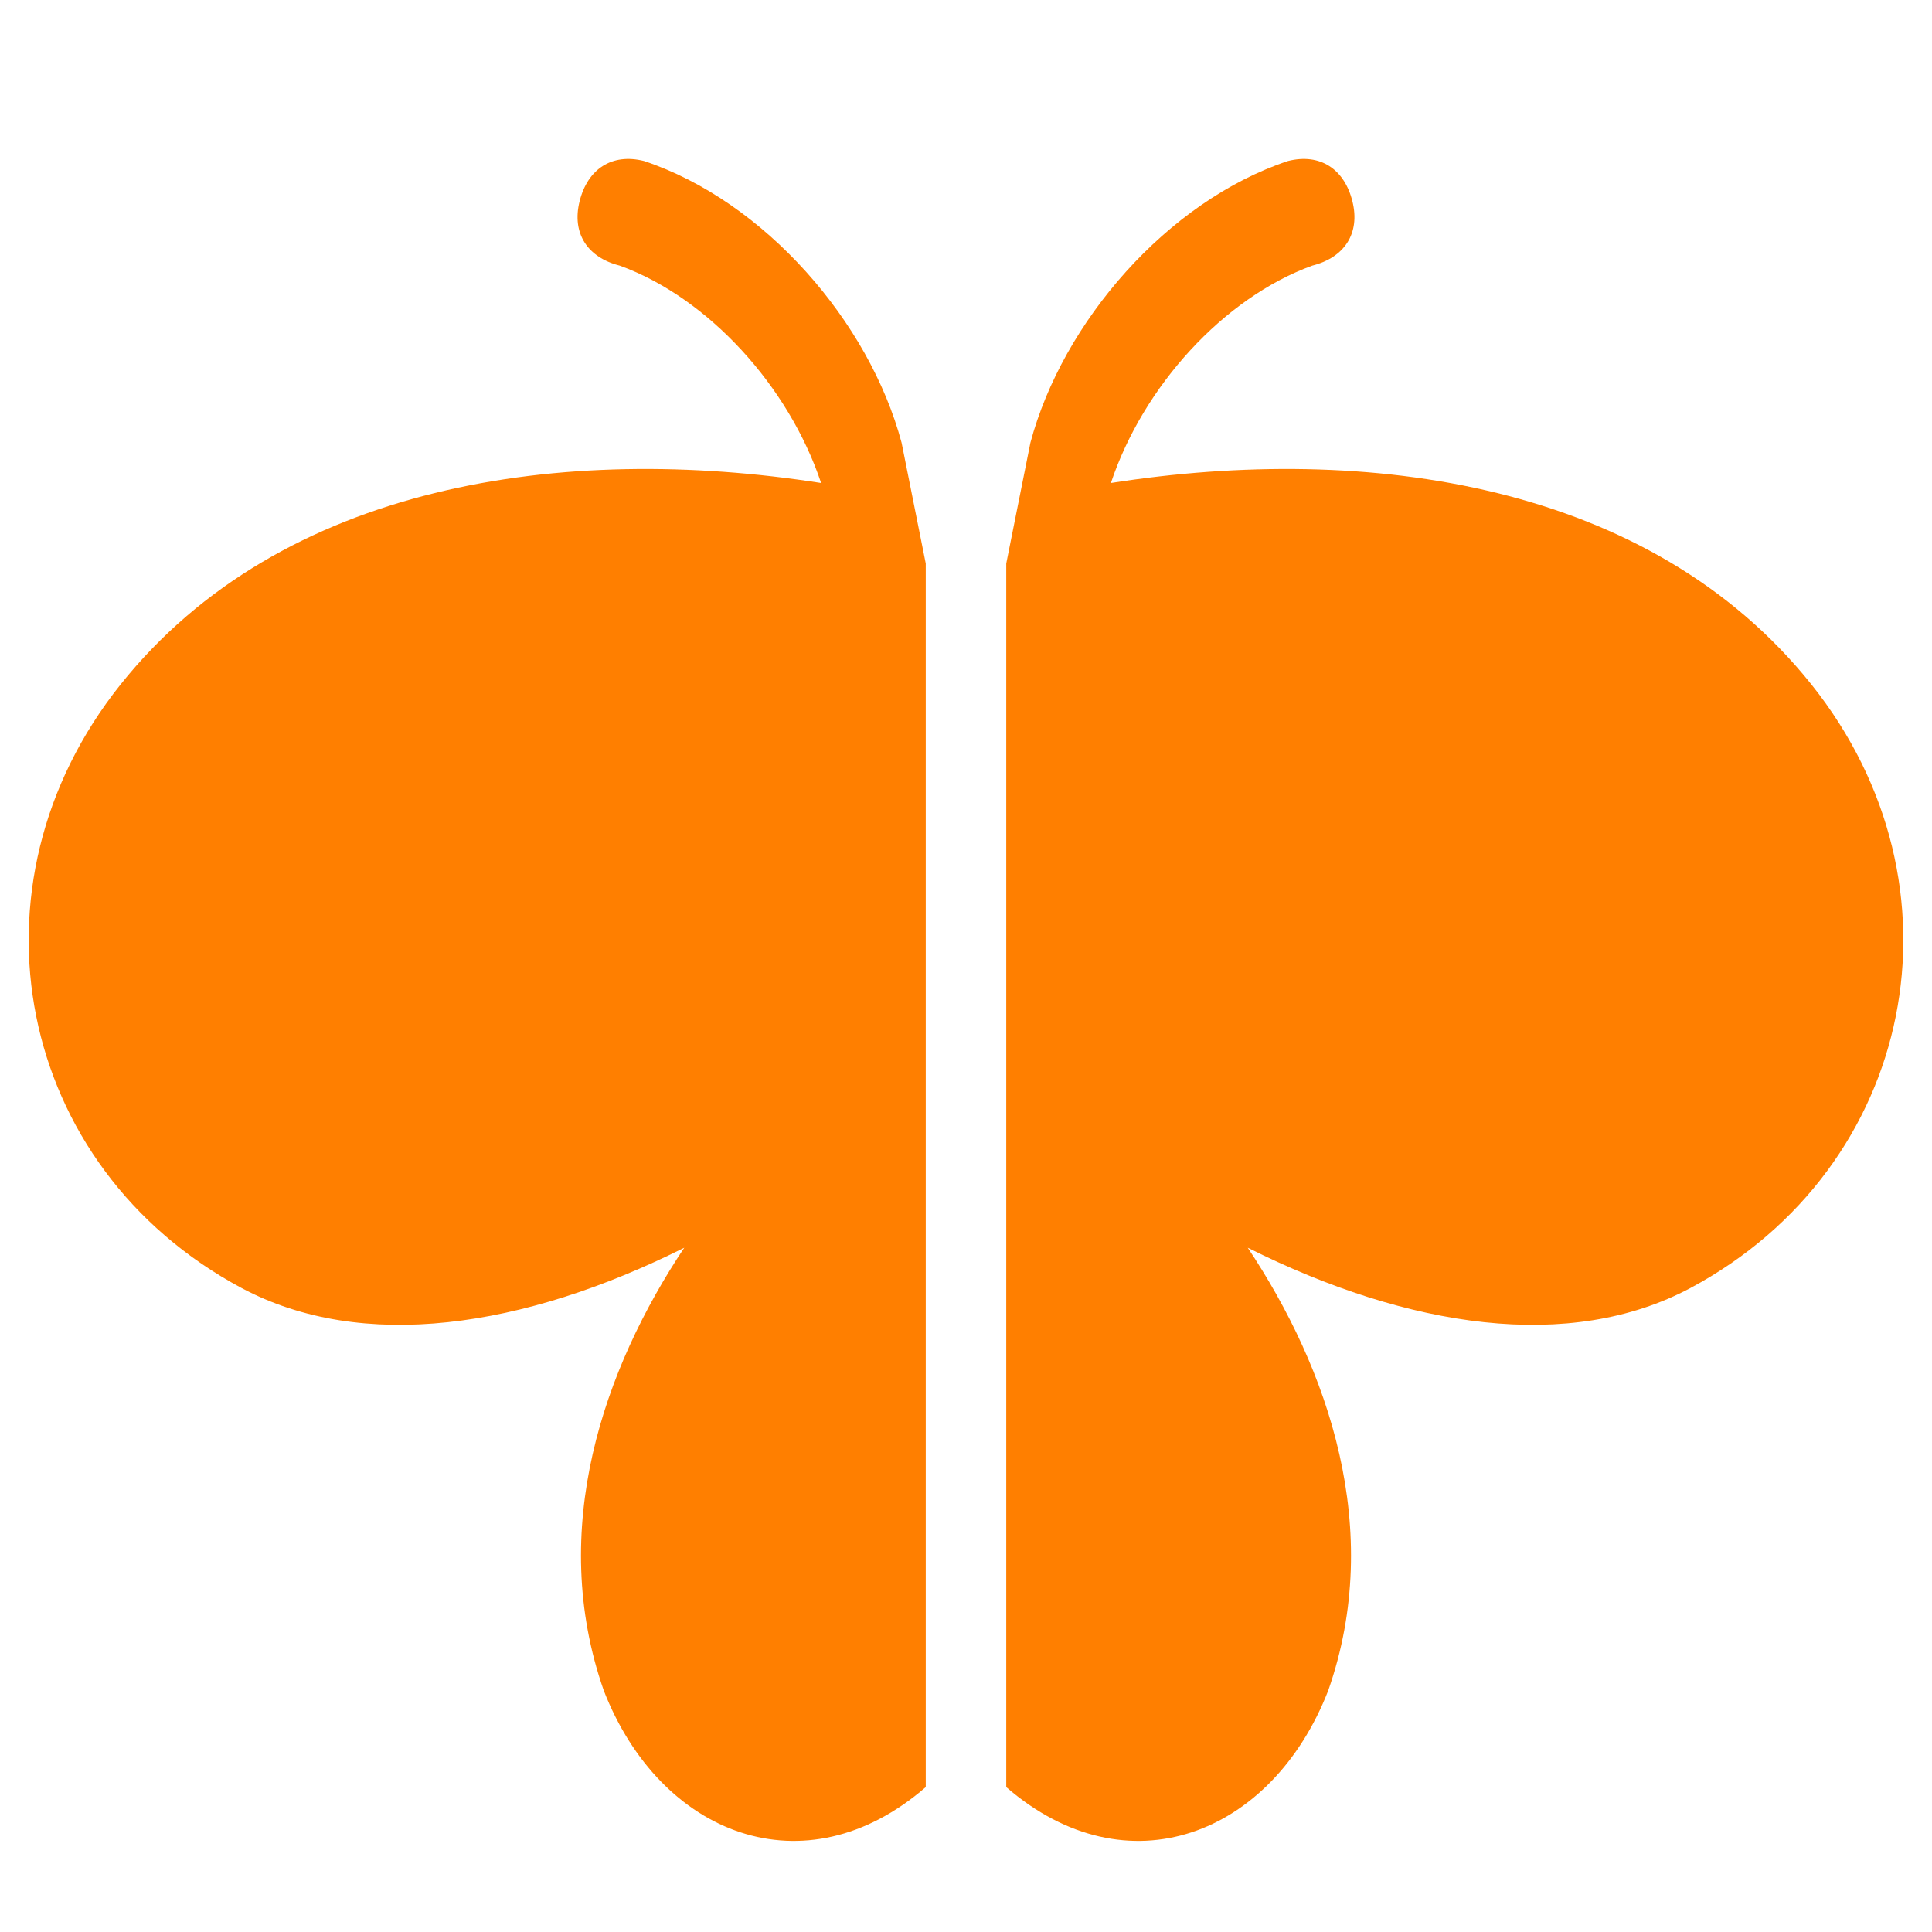
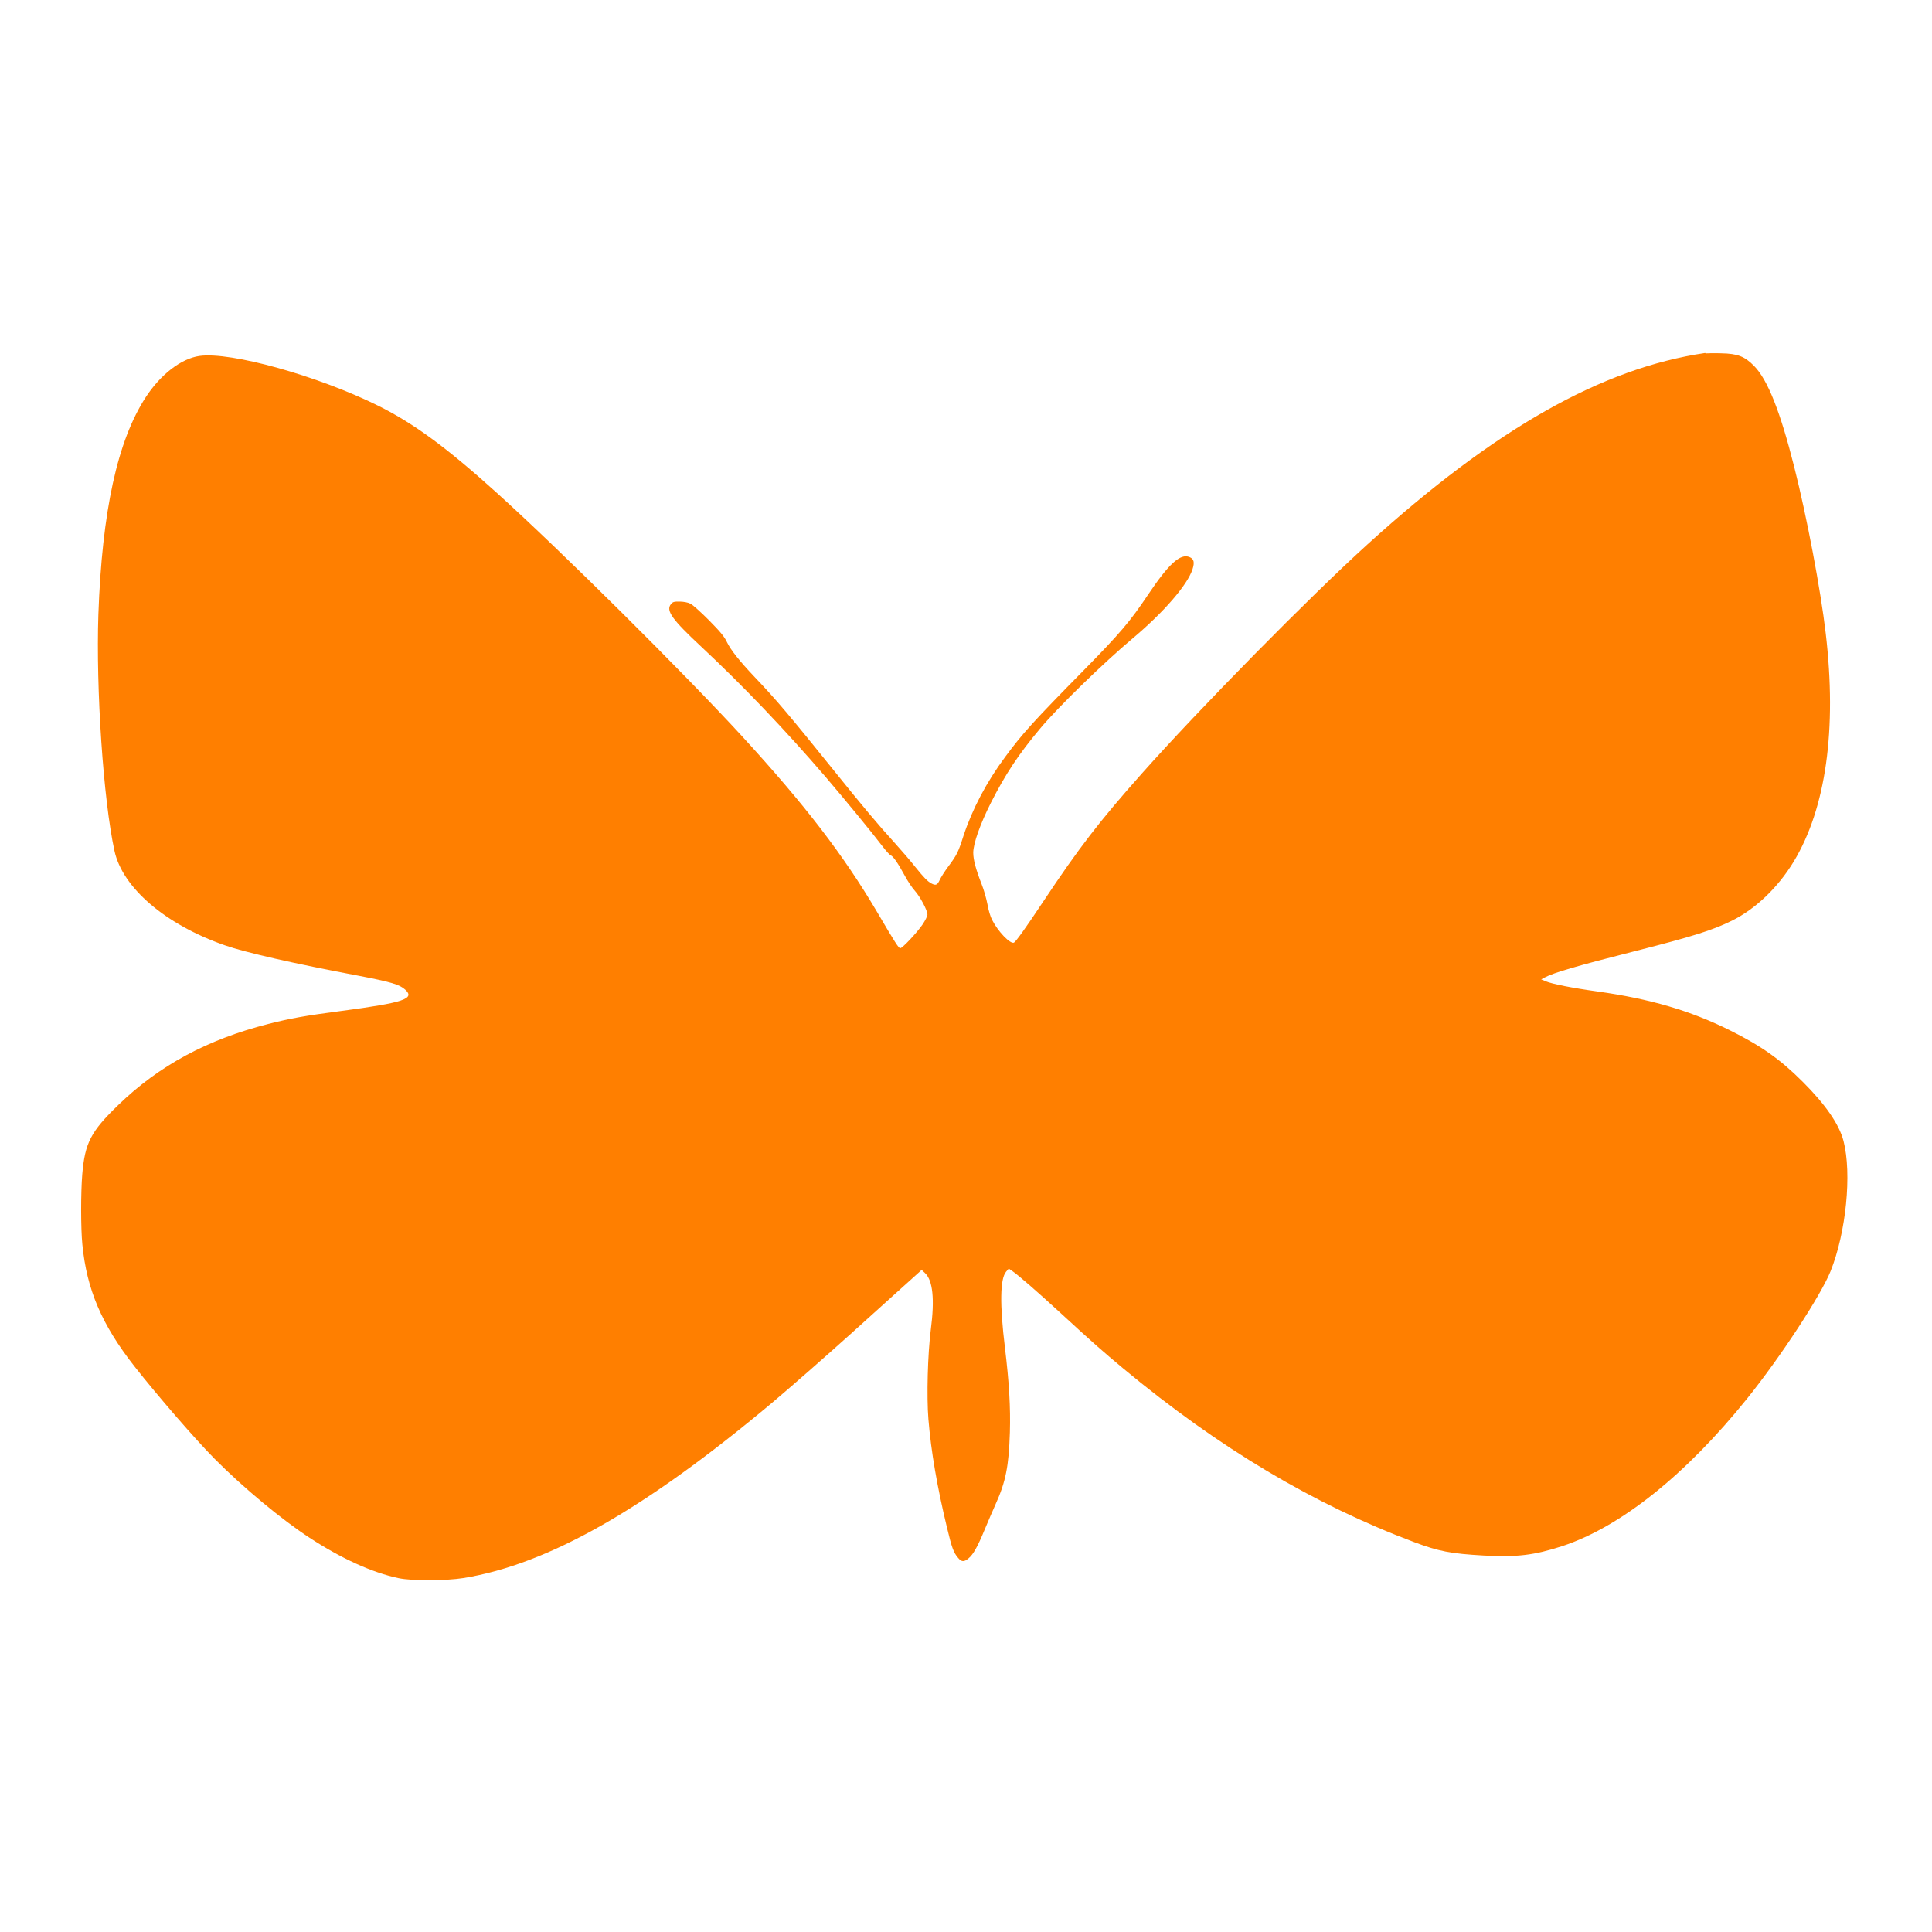
- <svg xmlns="http://www.w3.org/2000/svg" viewBox="0 0 24 24" width="96" height="96" fill="#ff7f00">
-   <path fill-rule="evenodd" d="M 11.2 5.5 C 10.8 4 9.5 2.5 8 2 C 7.6 1.9 7.3 2.1 7.2 2.5 C 7.1 2.9 7.3 3.2 7.7 3.3 C 8.8 3.7 9.8 4.8 10.2 6 C 7 5.5 3.5 6 1.5 8.5 C -0.5 11 0.2 14.5 3 16 C 4.5 16.8 6.5 16.5 8.5 15.5 C 7.5 17 6.8 19 7.5 21 C 8.2 22.8 10 23.5 11.5 22.2 L 11.5 7 L 11.2 5.5 Z M 12.8 5.5 L 12.5 7 L 12.5 22.2 C 14 23.5 15.8 22.8 16.5 21 C 17.2 19 16.5 17 15.5 15.5 C 17.5 16.5 19.5 16.8 21 16 C 23.8 14.5 24.5 11 22.5 8.5 C 20.5 6 17 5.5 13.8 6 C 14.2 4.8 15.2 3.7 16.3 3.3 C 16.7 3.2 16.9 2.9 16.8 2.5 C 16.7 2.1 16.4 1.9 16 2 C 14.5 2.5 13.2 4 12.8 5.5 Z M 10.8 6.2 a 0.6 0.6 0 1 0 0 0 Z M 13.2 6.2 a 0.6 0.6 0 1 0 0 0 Z M 5.5 9.6 a 1.4 1.4 0 1 0 0 0 Z M 18.5 9.6 a 1.4 1.4 0 1 0 0 0 Z M 9.5 18.1 a 0.9 0.9 0 1 0 0 0 Z M 14.5 18.1 a 0.9 0.9 0 1 0 0 0 Z" />
+ <svg xmlns="http://www.w3.org/2000/svg" viewBox="0 0 24 24" width="128" height="128" fill="#ff7f00">
+   <path fill-rule="evenodd" d="M 21.182,4.385 c -1.286,0.19 -2.608,0.939 -4.191,2.374 -0.714,0.647 -2.093,2.047 -2.804,2.847 -0.527,0.593 -0.777,0.917 -1.226,1.591 -0.216,0.326 -0.343,0.503 -0.366,0.513 -0.046,0.019 -0.197,-0.137 -0.271,-0.283 -0.02,-0.037 -0.046,-0.124 -0.057,-0.191 -0.013,-0.069 -0.044,-0.181 -0.073,-0.253 -0.073,-0.187 -0.104,-0.304 -0.104,-0.39 0,-0.114 0.087,-0.359 0.221,-0.624 0.179,-0.353 0.343,-0.6 0.606,-0.914 0.224,-0.269 0.787,-0.817 1.156,-1.127 0.381,-0.32 0.676,-0.66 0.74,-0.854 0.029,-0.089 0.019,-0.131 -0.037,-0.154 -0.114,-0.047 -0.257,0.083 -0.517,0.471 -0.219,0.327 -0.343,0.474 -0.79,0.929 -0.633,0.643 -0.767,0.791 -0.981,1.081 -0.233,0.313 -0.41,0.65 -0.52,0.984 -0.067,0.209 -0.08,0.233 -0.193,0.386 -0.04,0.054 -0.086,0.126 -0.101,0.159 -0.029,0.064 -0.049,0.073 -0.101,0.046 -0.051,-0.027 -0.093,-0.07 -0.206,-0.21 -0.057,-0.073 -0.171,-0.204 -0.251,-0.293 -0.207,-0.227 -0.4,-0.457 -0.781,-0.931 -0.527,-0.654 -0.691,-0.849 -0.957,-1.128 -0.191,-0.201 -0.3,-0.34 -0.346,-0.434 -0.034,-0.073 -0.083,-0.131 -0.224,-0.274 -0.099,-0.1 -0.203,-0.193 -0.23,-0.206 -0.029,-0.016 -0.084,-0.026 -0.133,-0.027 -0.073,-0.001 -0.087,0.003 -0.111,0.033 -0.064,0.079 0.014,0.189 0.38,0.53 0.52,0.486 1.044,1.036 1.54,1.613 0.236,0.276 0.59,0.707 0.71,0.866 0.041,0.054 0.087,0.104 0.1,0.11 0.031,0.011 0.089,0.094 0.176,0.254 0.036,0.067 0.091,0.15 0.124,0.186 0.066,0.073 0.157,0.244 0.157,0.296 0,0.019 -0.027,0.073 -0.059,0.121 -0.07,0.103 -0.251,0.297 -0.279,0.297 -0.019,0 -0.059,-0.061 -0.291,-0.456 -0.413,-0.7 -0.897,-1.33 -1.67,-2.173 -0.733,-0.799 -2.263,-2.317 -3.051,-3.028 -0.621,-0.561 -1.027,-0.859 -1.467,-1.079 -0.753,-0.374 -1.837,-0.677 -2.228,-0.621 -0.226,0.033 -0.48,0.229 -0.664,0.51 -0.354,0.543 -0.544,1.418 -0.59,2.7 -0.031,0.927 0.061,2.3 0.2,2.938 0.1,0.459 0.634,0.916 1.371,1.173 0.254,0.089 0.856,0.226 1.657,0.377 0.411,0.079 0.514,0.11 0.584,0.174 0.124,0.113 -0.017,0.161 -0.784,0.263 -0.466,0.061 -0.646,0.094 -0.921,0.164 -0.756,0.193 -1.354,0.516 -1.86,1.006 -0.341,0.329 -0.414,0.471 -0.447,0.859 -0.019,0.227 -0.019,0.677 0.001,0.873 0.054,0.559 0.241,0.997 0.646,1.513 0.294,0.374 0.76,0.911 0.997,1.15 0.357,0.36 0.833,0.754 1.177,0.979 0.403,0.263 0.779,0.433 1.107,0.503 0.167,0.036 0.586,0.034 0.807,-0.001 1.054,-0.171 2.253,-0.853 3.835,-2.178 0.226,-0.19 0.666,-0.576 0.964,-0.844 0.126,-0.113 0.36,-0.324 0.521,-0.47 0.161,-0.144 0.31,-0.28 0.333,-0.3 l 0.039,-0.036 0.043,0.041 c 0.096,0.091 0.12,0.323 0.071,0.7 -0.039,0.304 -0.053,0.833 -0.03,1.114 0.033,0.403 0.109,0.841 0.23,1.343 0.061,0.256 0.083,0.313 0.137,0.377 0.044,0.054 0.076,0.056 0.133,0.007 0.057,-0.047 0.113,-0.147 0.199,-0.356 0.039,-0.094 0.1,-0.236 0.136,-0.316 0.126,-0.279 0.164,-0.473 0.177,-0.891 0.009,-0.314 -0.009,-0.619 -0.061,-1.05 -0.066,-0.539 -0.061,-0.859 0.014,-0.946 l 0.033,-0.039 0.049,0.034 c 0.076,0.053 0.303,0.25 0.596,0.519 0.401,0.369 0.516,0.47 0.779,0.689 1.187,0.986 2.367,1.688 3.613,2.156 0.303,0.114 0.454,0.143 0.861,0.166 0.413,0.023 0.629,-0.003 0.979,-0.117 0.724,-0.239 1.533,-0.884 2.296,-1.833 0.417,-0.519 0.913,-1.277 1.036,-1.581 0.193,-0.481 0.266,-1.213 0.161,-1.618 -0.053,-0.206 -0.224,-0.454 -0.507,-0.736 -0.28,-0.28 -0.517,-0.447 -0.914,-0.644 -0.484,-0.24 -0.983,-0.386 -1.631,-0.477 -0.319,-0.044 -0.569,-0.094 -0.647,-0.127 l -0.057,-0.024 0.043,-0.023 c 0.113,-0.061 0.411,-0.147 1.136,-0.331 0.704,-0.179 0.95,-0.256 1.193,-0.376 0.293,-0.146 0.57,-0.411 0.766,-0.734 0.4,-0.663 0.537,-1.641 0.397,-2.834 -0.063,-0.541 -0.234,-1.446 -0.391,-2.066 -0.174,-0.691 -0.331,-1.086 -0.499,-1.256 -0.117,-0.119 -0.203,-0.153 -0.409,-0.157 -0.083,-0.003 -0.169,-0.001 -0.193,0.001 z" />
</svg>
